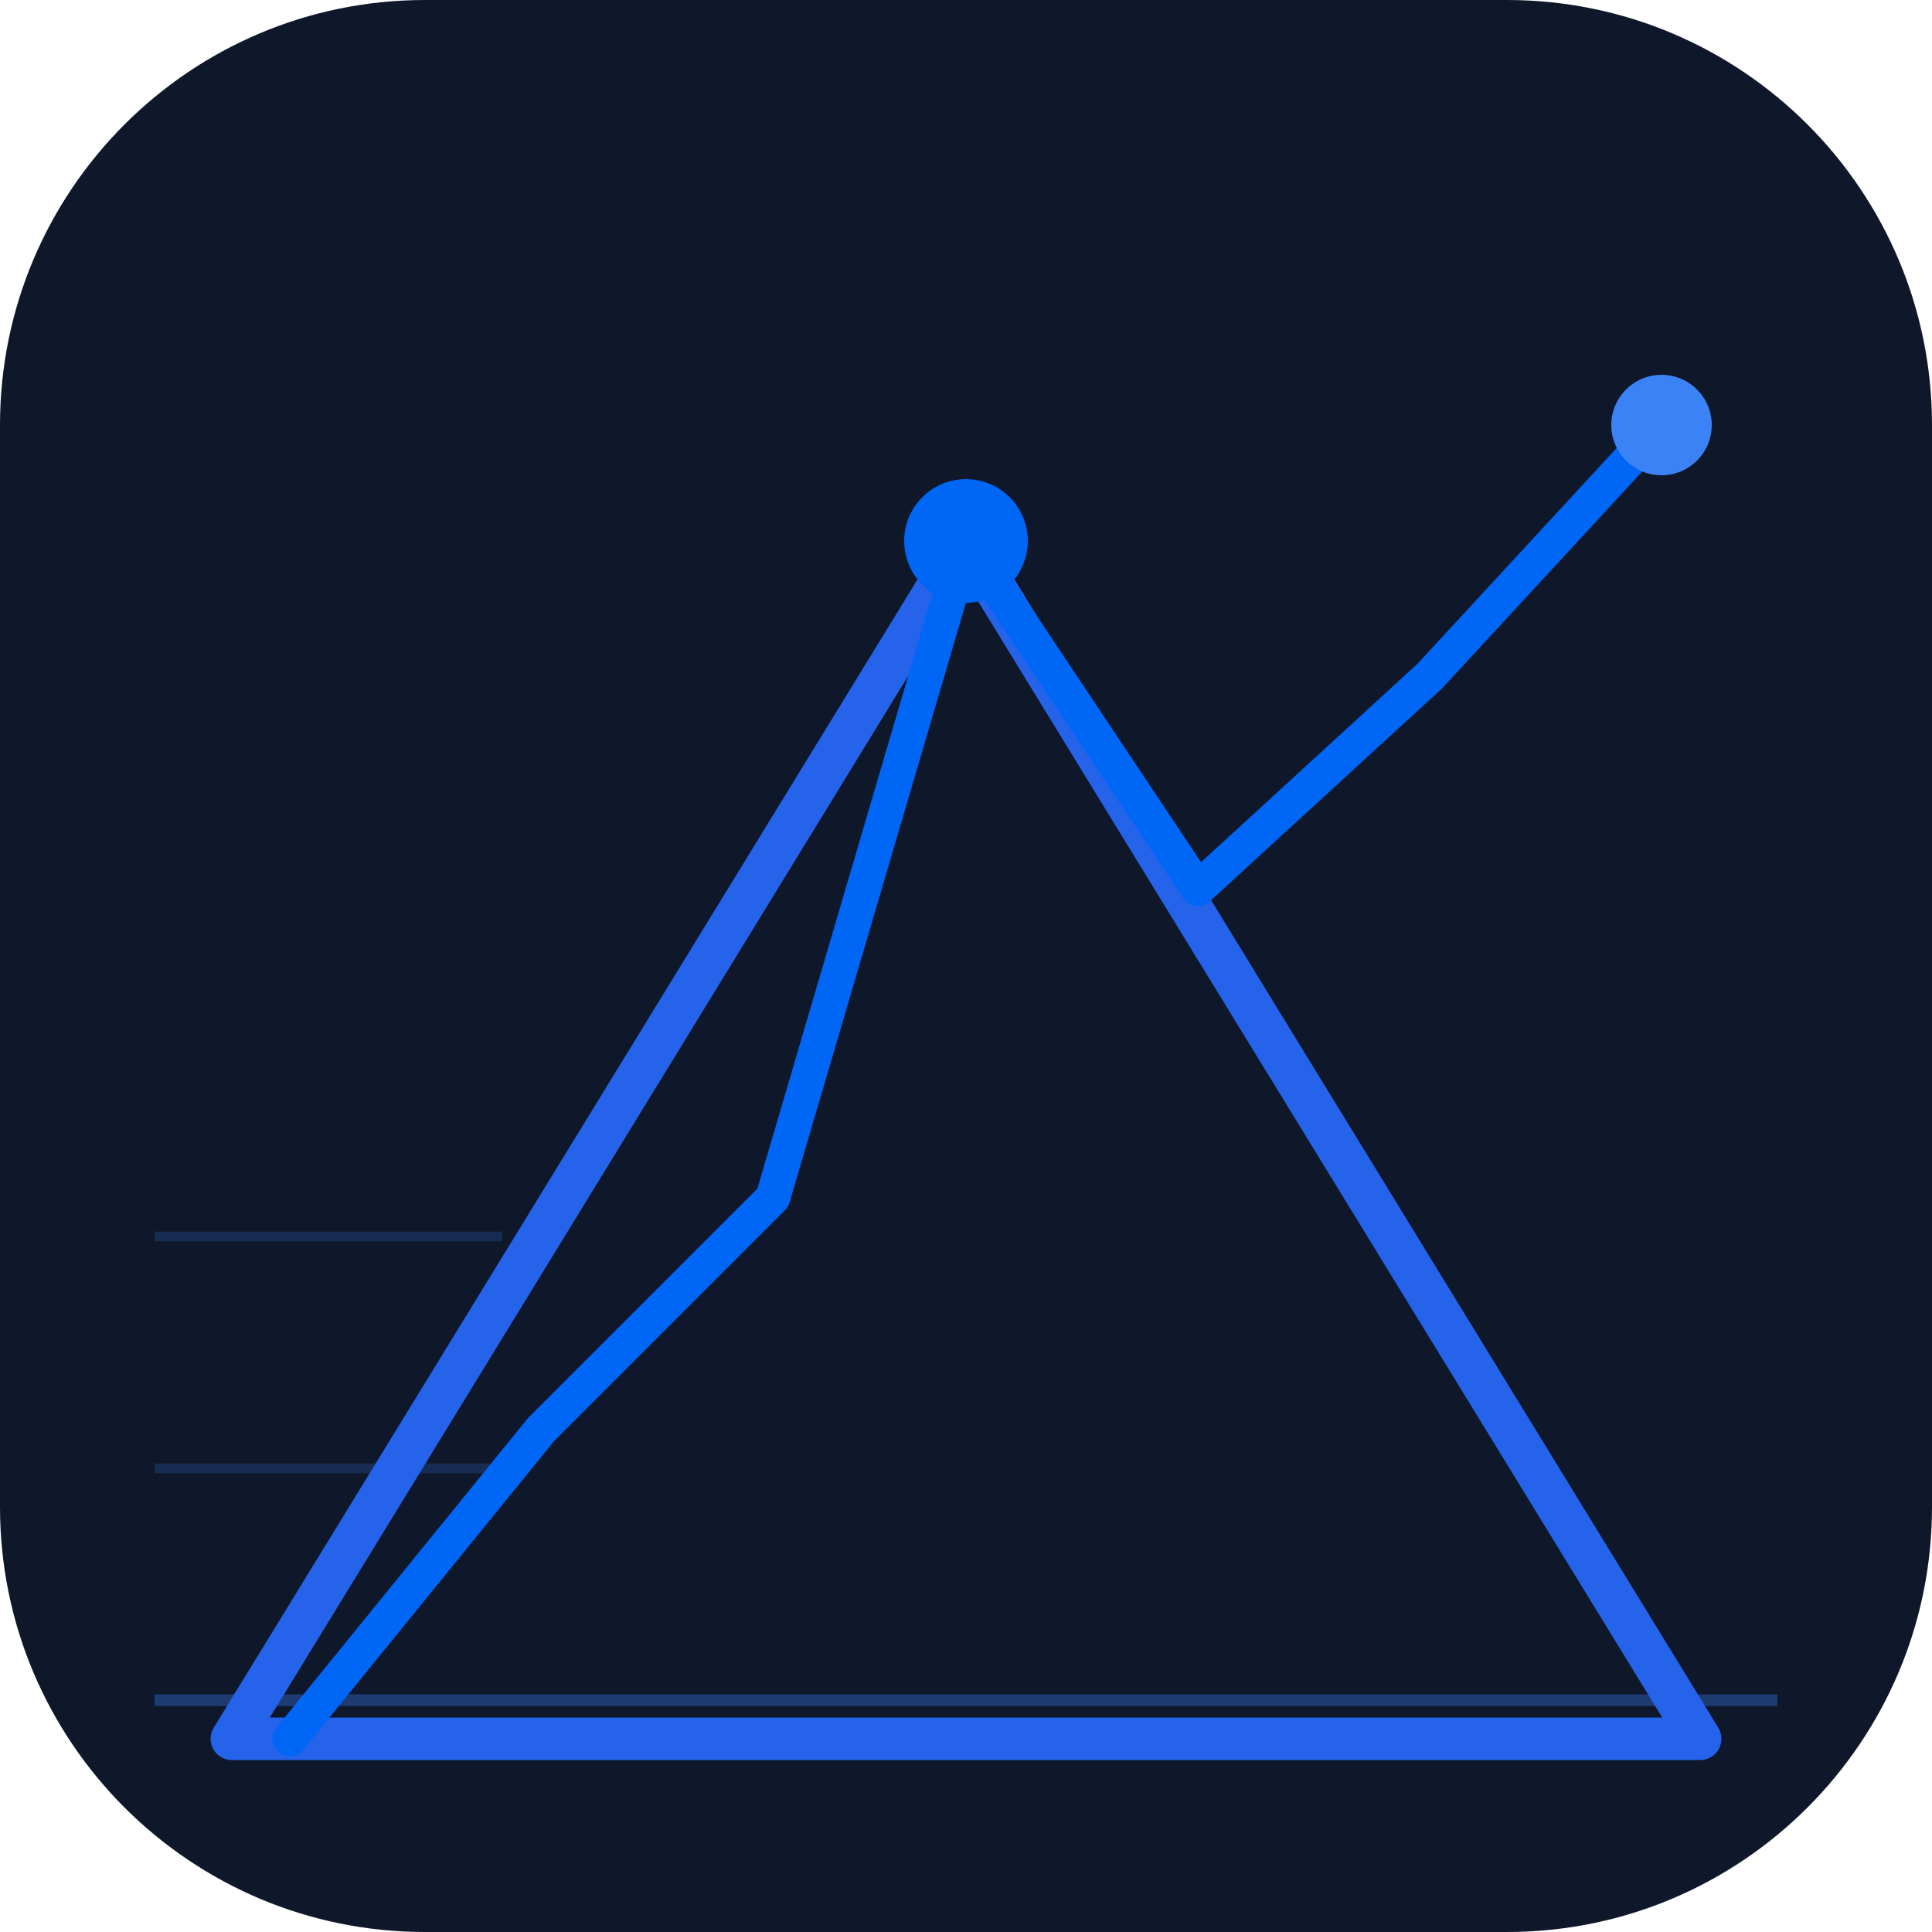
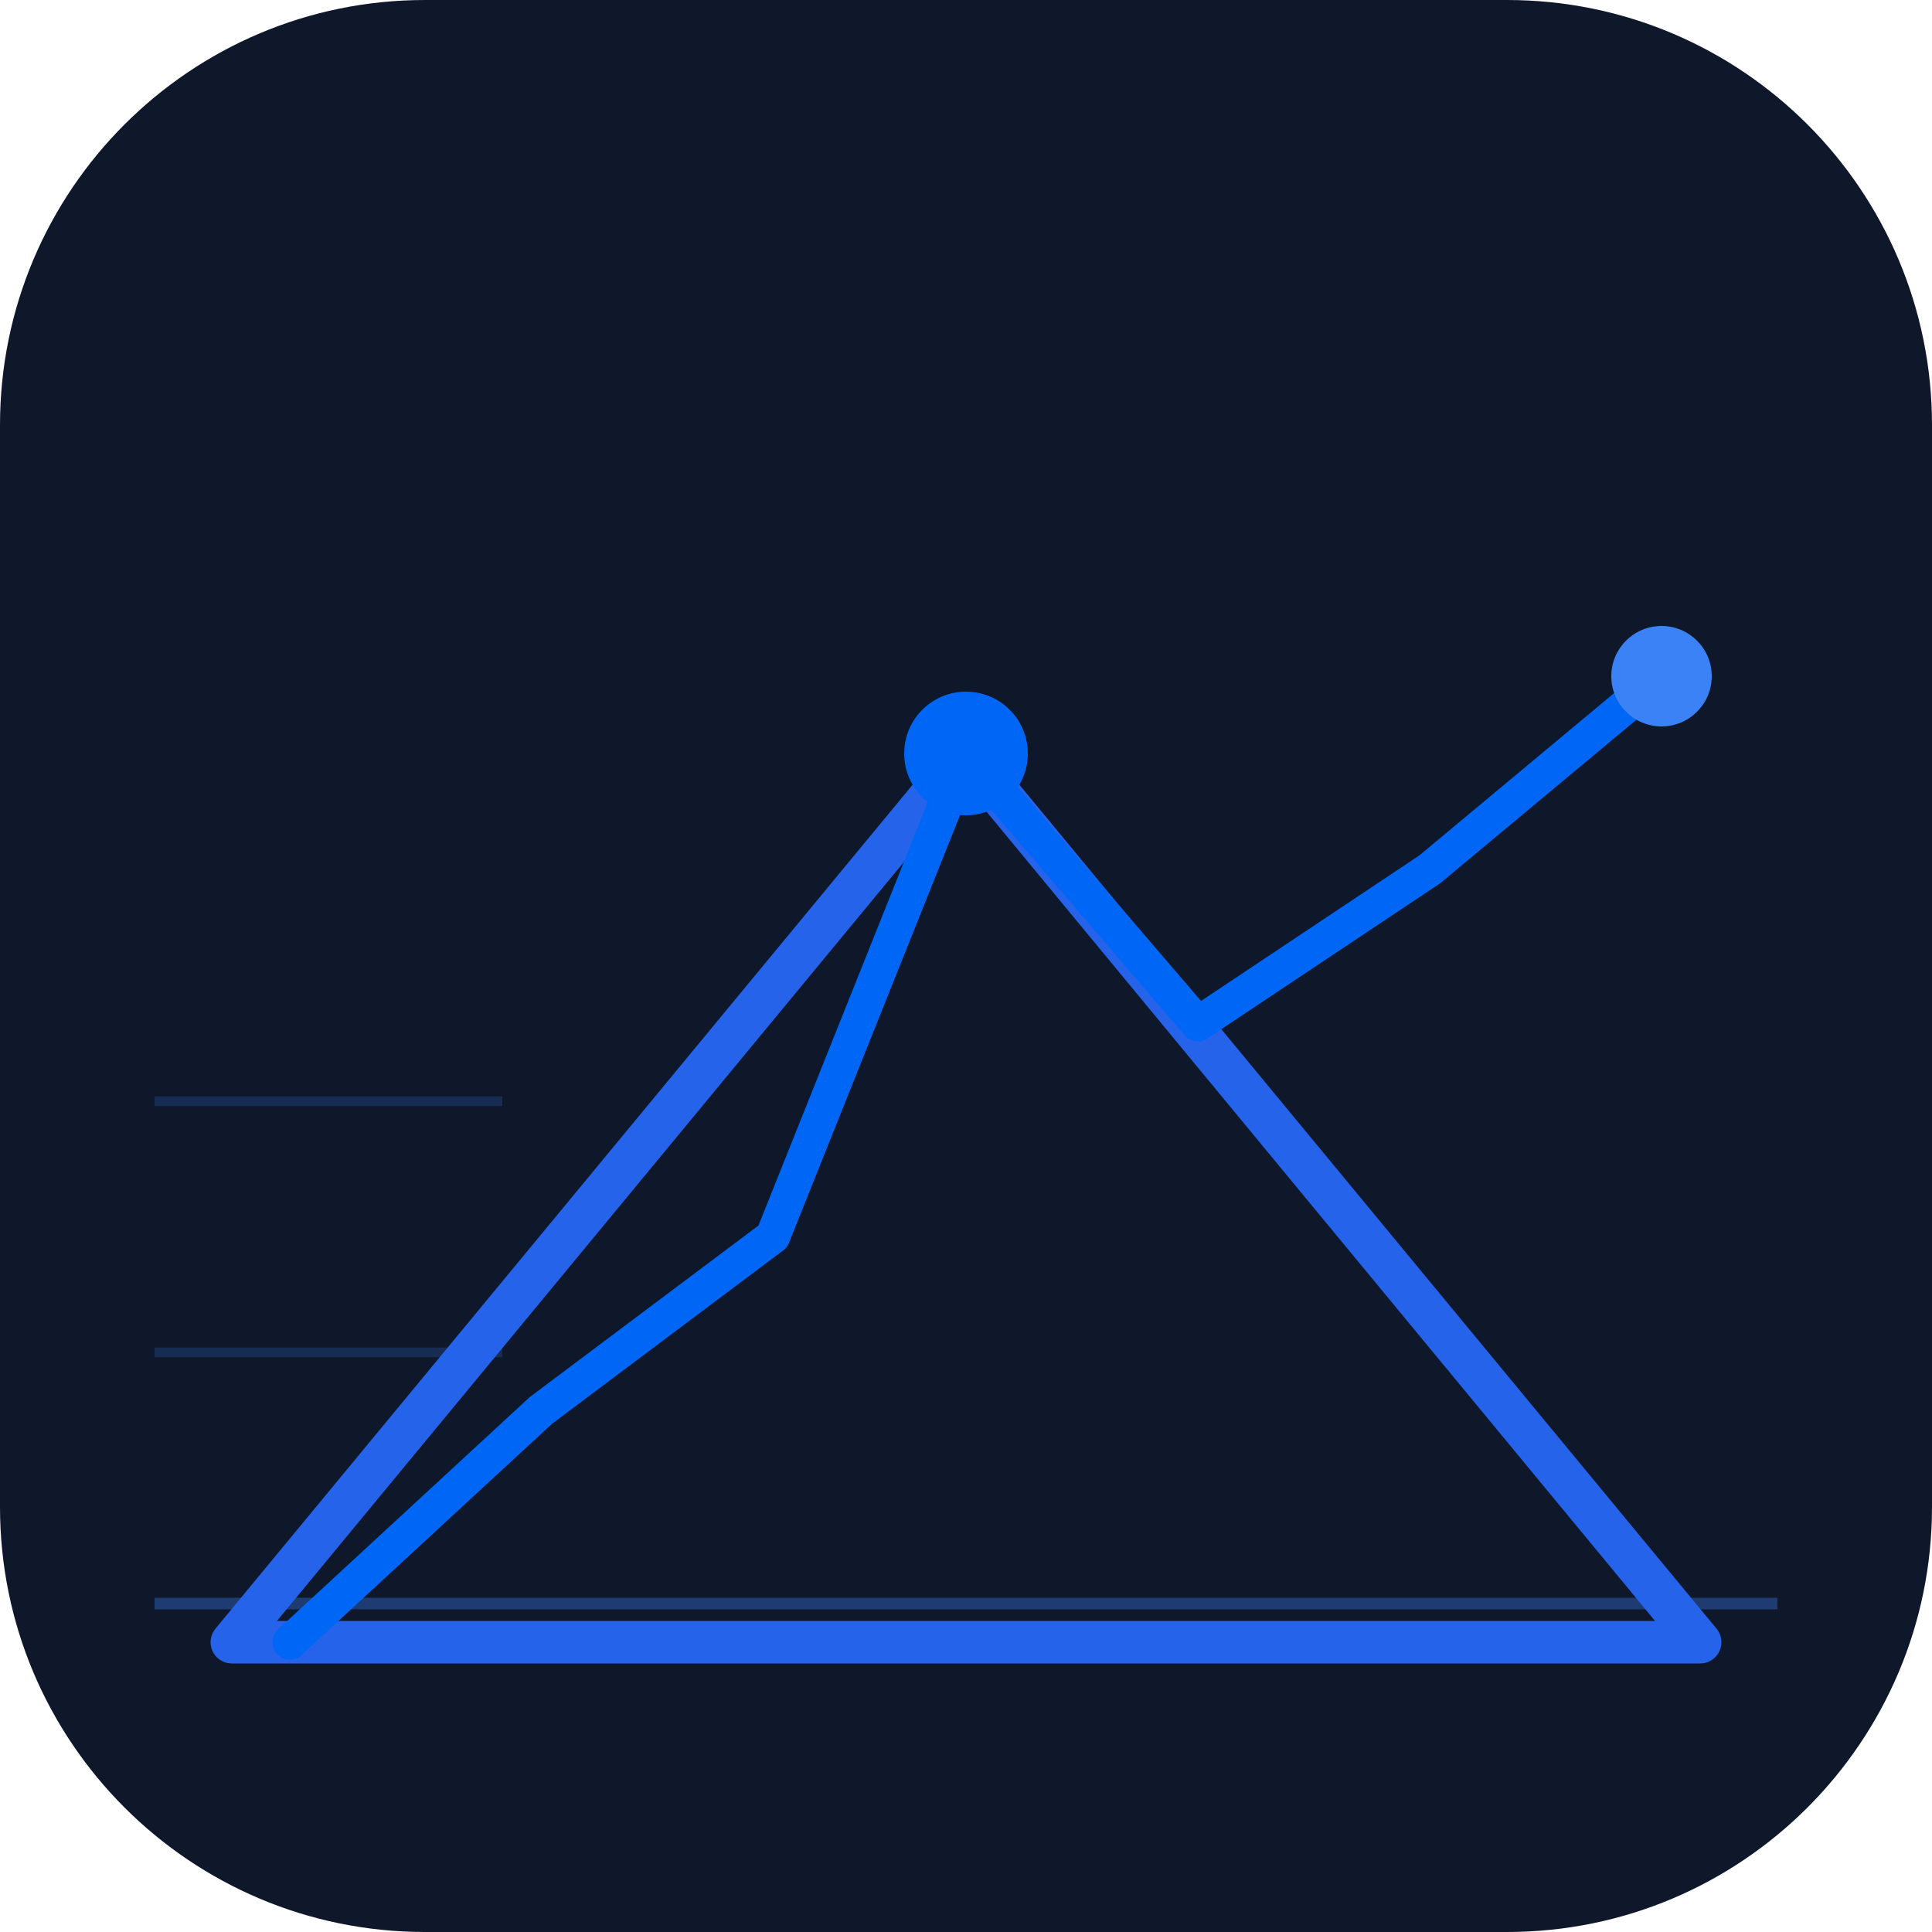
<svg xmlns="http://www.w3.org/2000/svg" viewBox="290 30 100 100" width="100" height="100" role="img">
  <rect x="290" y="30" width="100" height="100" rx="22" fill="#0f172a" />
-   <line x1="298" y1="118" x2="382" y2="118" stroke="#3b82f6" stroke-width="0.6" stroke-opacity="0.35" />
-   <line x1="298" y1="106" x2="316" y2="106" stroke="#3b82f6" stroke-width="0.5" stroke-opacity="0.2" />
-   <line x1="298" y1="94" x2="316" y2="94" stroke="#3b82f6" stroke-width="0.5" stroke-opacity="0.2" />
-   <polygon points="302,120 340,58 378,120" fill="none" stroke="#2563eb" stroke-width="2.2" stroke-linejoin="round" />
-   <polyline points="305,120 318,104 330,92 340,58 352,76 364,65 376,52" fill="none" stroke="#0066f5" stroke-width="1.8" stroke-linecap="round" stroke-linejoin="round" />
-   <circle cx="340" cy="58" r="3.2" fill="#0066f5" />
-   <circle cx="376" cy="52" r="2.6" fill="#3b82f6" />
+   <line x1="298" y1="113" x2="382" y2="113" stroke="#3b82f6" stroke-width="0.6" stroke-opacity="0.35" />
+   <line x1="298" y1="100" x2="316" y2="100" stroke="#3b82f6" stroke-width="0.5" stroke-opacity="0.2" />
+   <line x1="298" y1="87" x2="316" y2="87" stroke="#3b82f6" stroke-width="0.5" stroke-opacity="0.2" />
+   <polygon points="302,115 340,69 378,115" fill="none" stroke="#2563eb" stroke-width="2.2" stroke-linejoin="round" />
+   <polyline points="305,115 318,103 330,94 340,69 352,83 364,75 376,65" fill="none" stroke="#0066f5" stroke-width="1.8" stroke-linecap="round" stroke-linejoin="round" />
+   <circle cx="340" cy="69" r="3.2" fill="#0066f5" />
+   <circle cx="376" cy="65" r="2.6" fill="#3b82f6" />
</svg>
